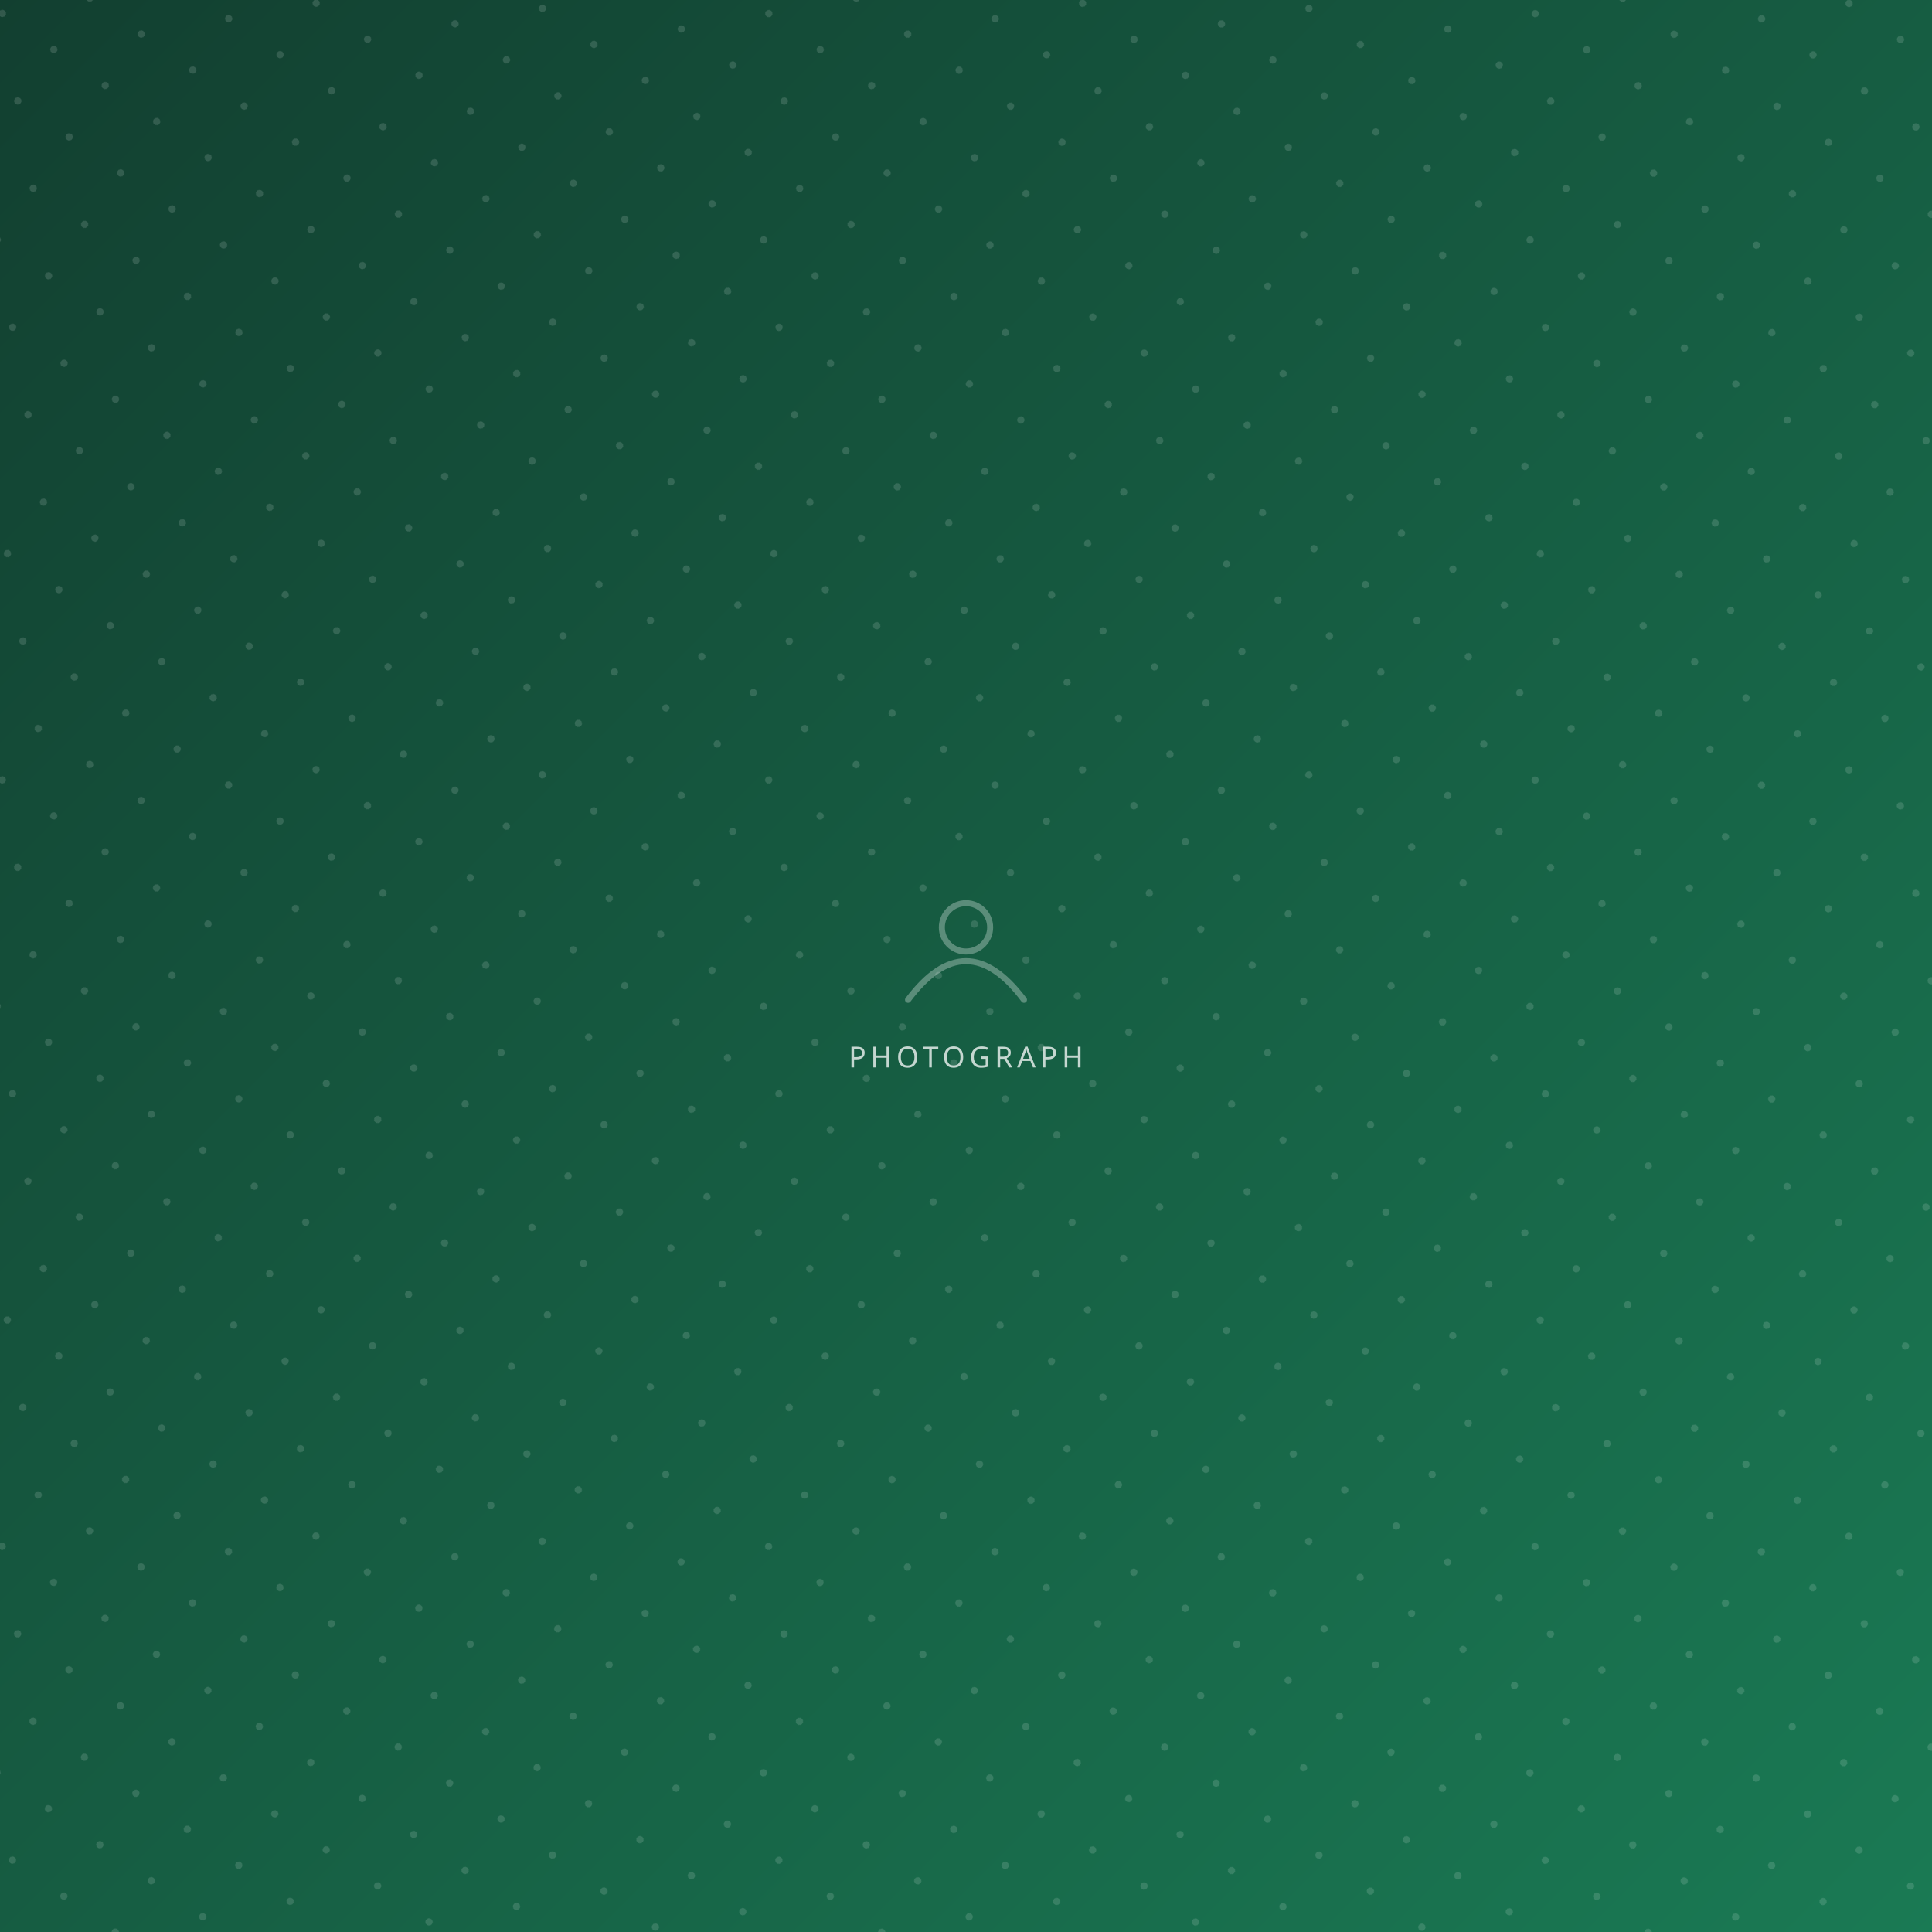
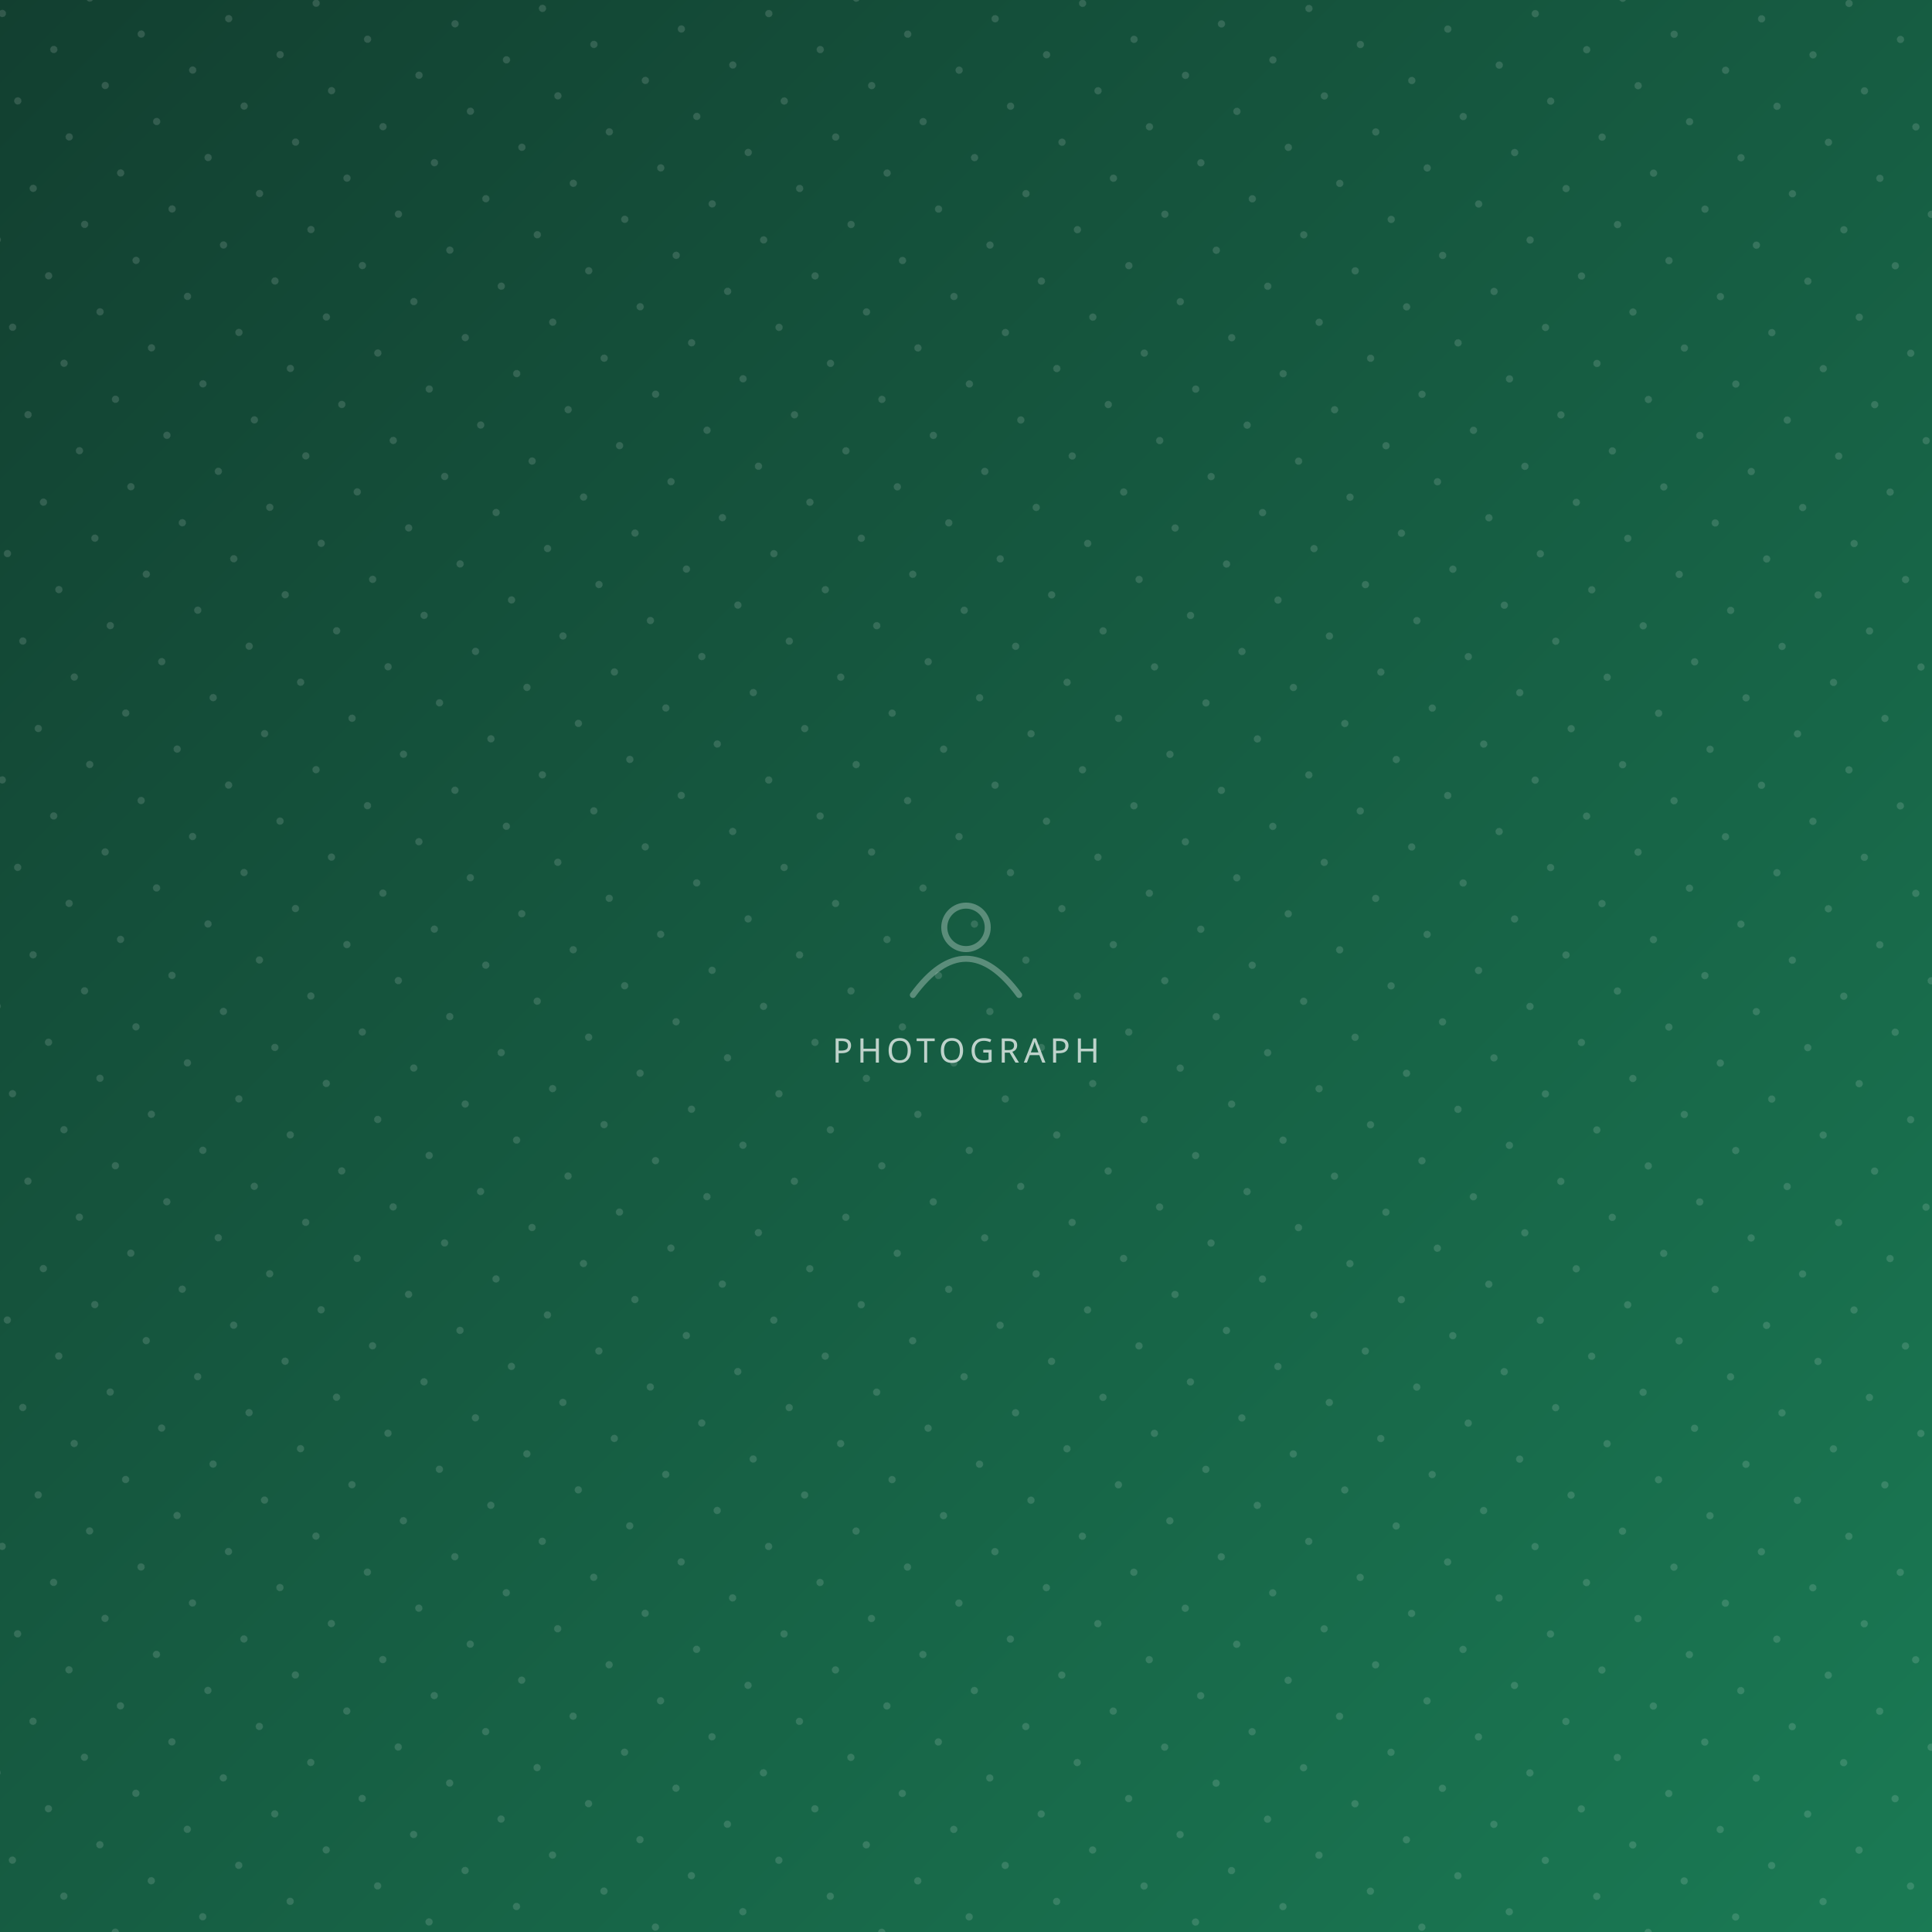
<svg xmlns="http://www.w3.org/2000/svg" viewBox="0 0 800 800" width="800" height="800" role="img" aria-label="Photograph">
  <defs>
-     <linearGradient id="g9" x1="0" y1="0" x2="1" y2="1">
+     <linearGradient id="g11" x1="0" y1="0" x2="1" y2="1">
      <stop offset="0" stop-color="#123F30" />
      <stop offset="1" stop-color="#1A7A54" />
    </linearGradient>
-     <pattern id="p9" width="26" height="26" patternUnits="userSpaceOnUse" patternTransform="rotate(35)">
+     <pattern id="p11" width="26" height="26" patternUnits="userSpaceOnUse" patternTransform="rotate(35)">
      <circle cx="4" cy="4" r="1.5" fill="#fff" opacity=".14" />
    </pattern>
  </defs>
-   <rect width="800" height="800" fill="url(#g9)" />
-   <rect width="800" height="800" fill="url(#p9)" />
+   <rect width="800" height="800" fill="url(#g11)" />
+   <rect width="800" height="800" fill="url(#p11)" />
  <g fill="none" stroke="#fff" stroke-opacity=".3" stroke-width="2.5" stroke-linecap="round">
-     <path d="M376.0 414.0 q24 -32 48 0" />
-     <circle cx="400.0" cy="384.0" r="10" />
+     <path d="M378.0 412.0 q22 -30 44 0" />
+     <circle cx="400.0" cy="384.0" r="9" />
  </g>
-   <text x="400.0" y="442.0" text-anchor="middle" font-family="Archivo, Segoe UI, sans-serif" font-size="12" letter-spacing="1.8" fill="#fff" fill-opacity=".75">PHOTOGRAPH</text>
+   <text x="400.0" y="440.0" text-anchor="middle" font-family="Archivo, Segoe UI, sans-serif" font-size="14" letter-spacing="1.8" fill="#fff" fill-opacity=".72">PHOTOGRAPH</text>
</svg>
